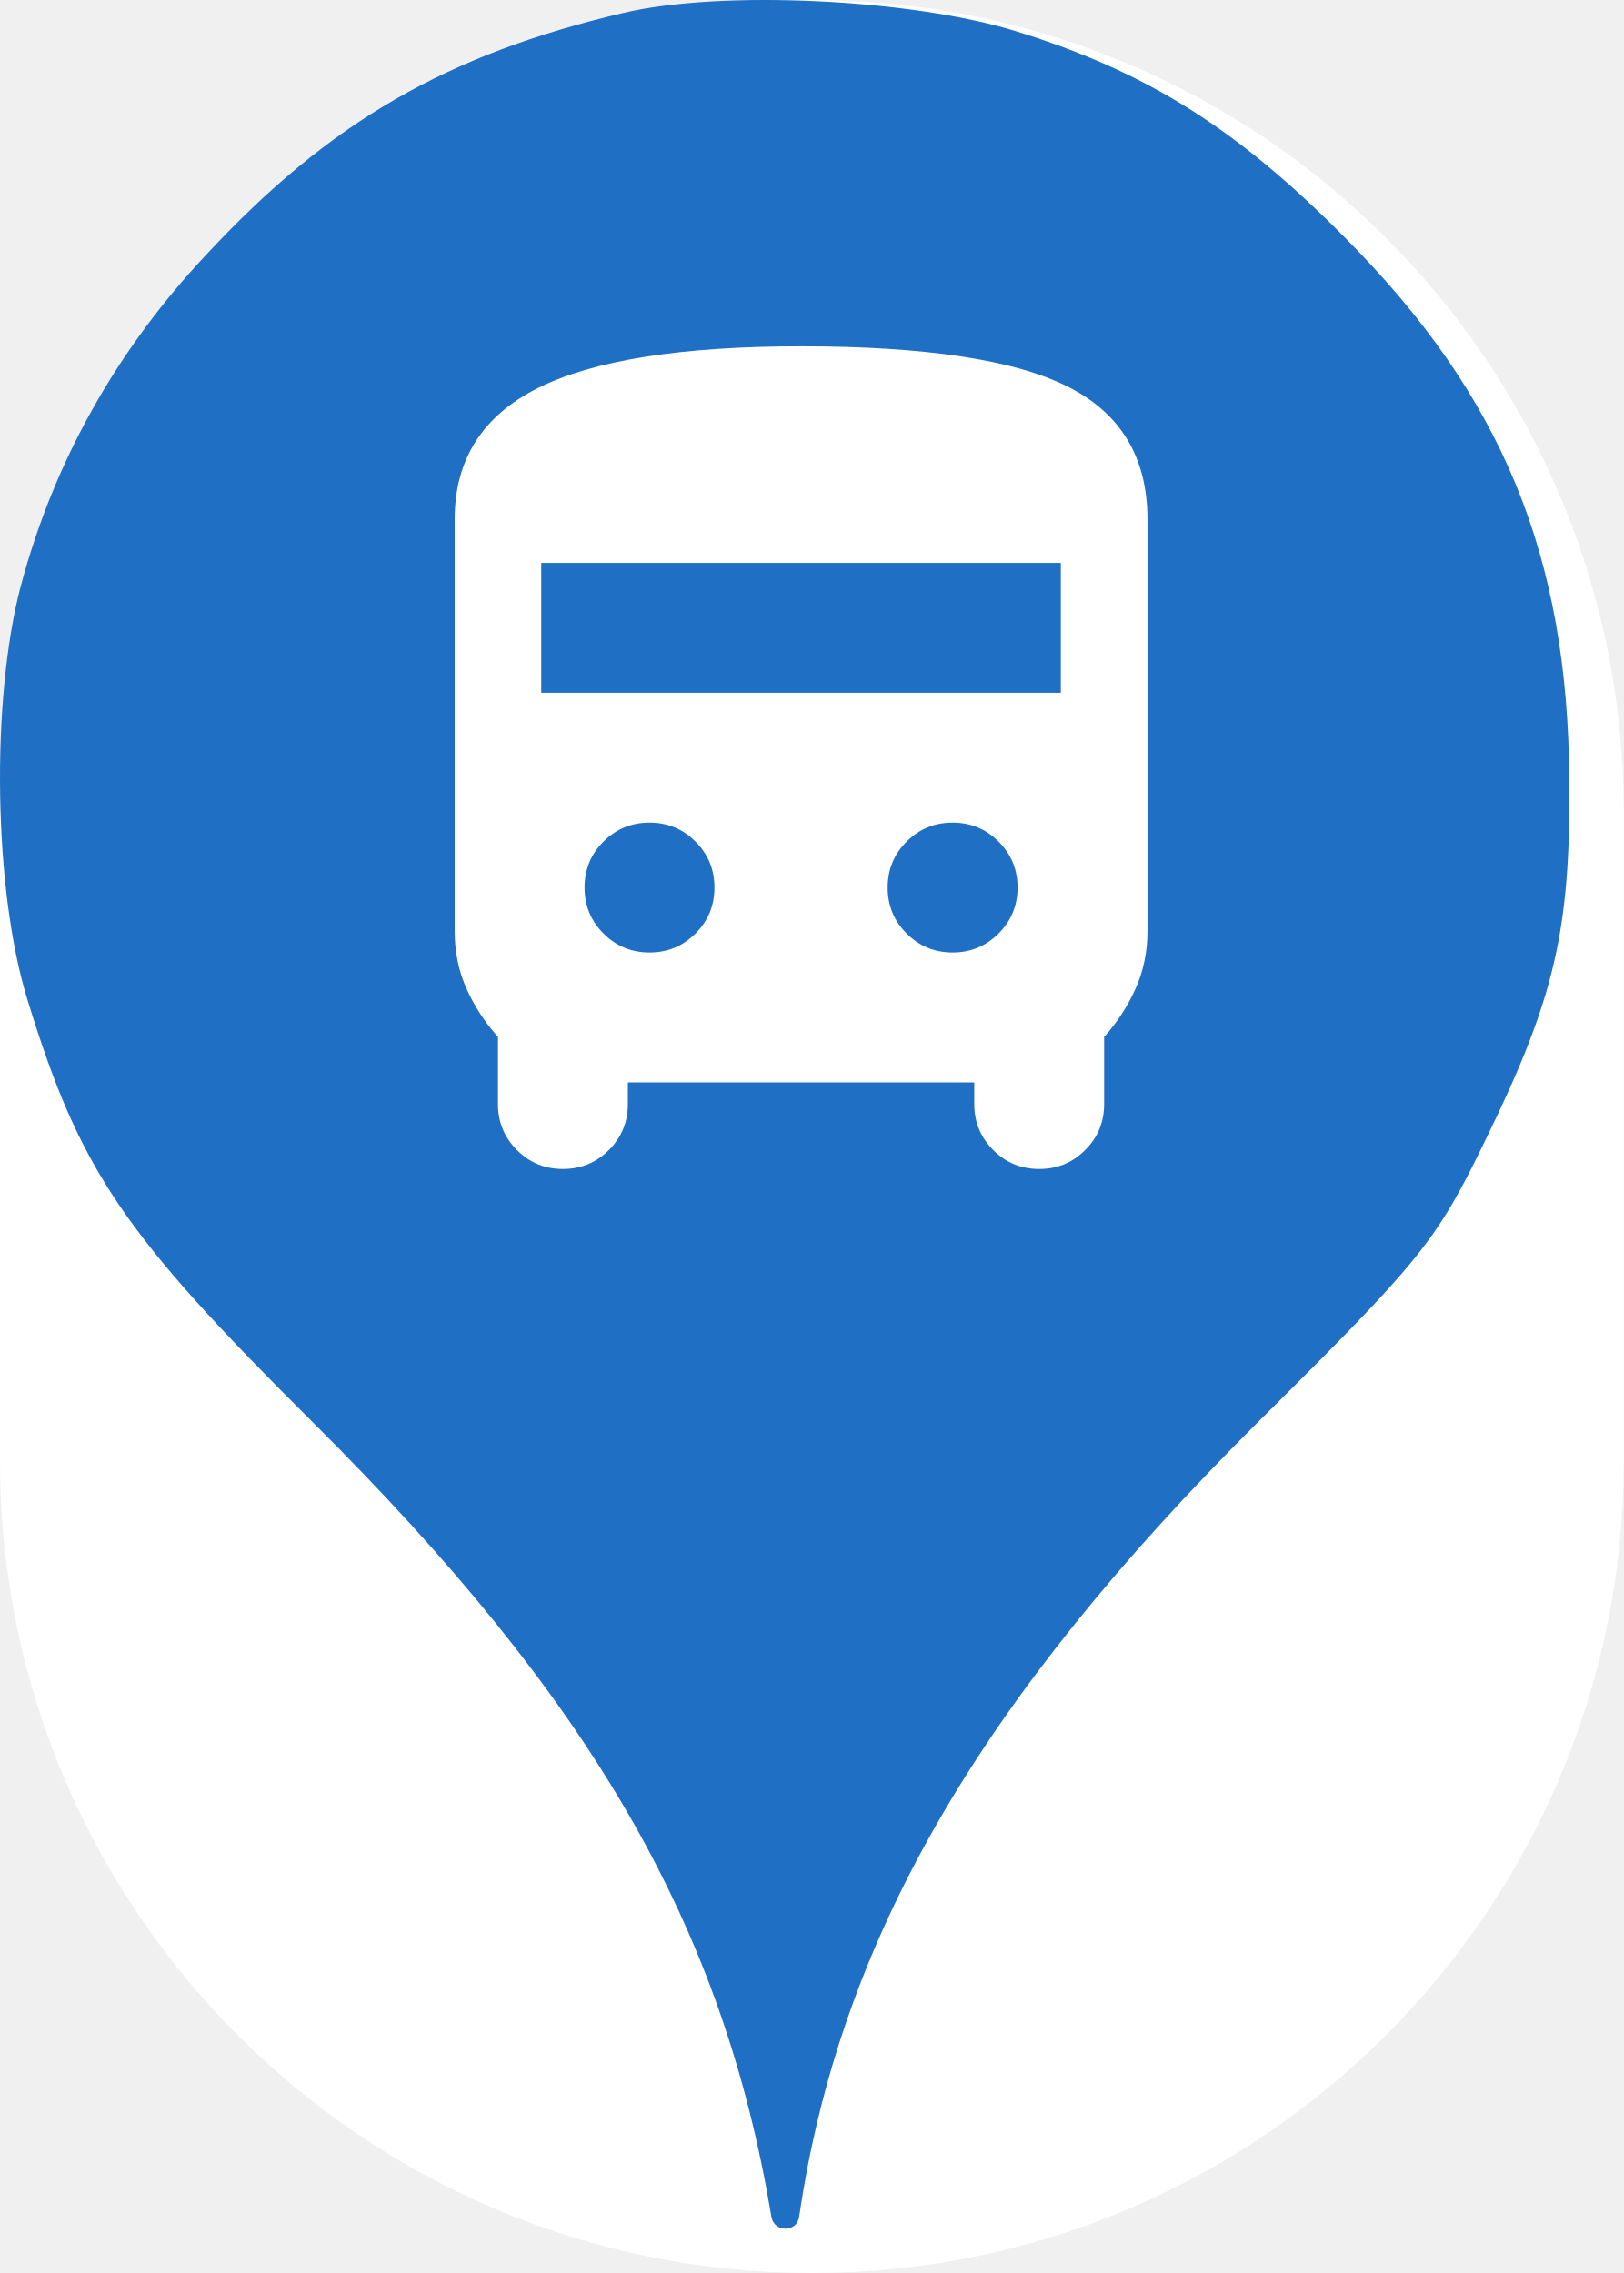
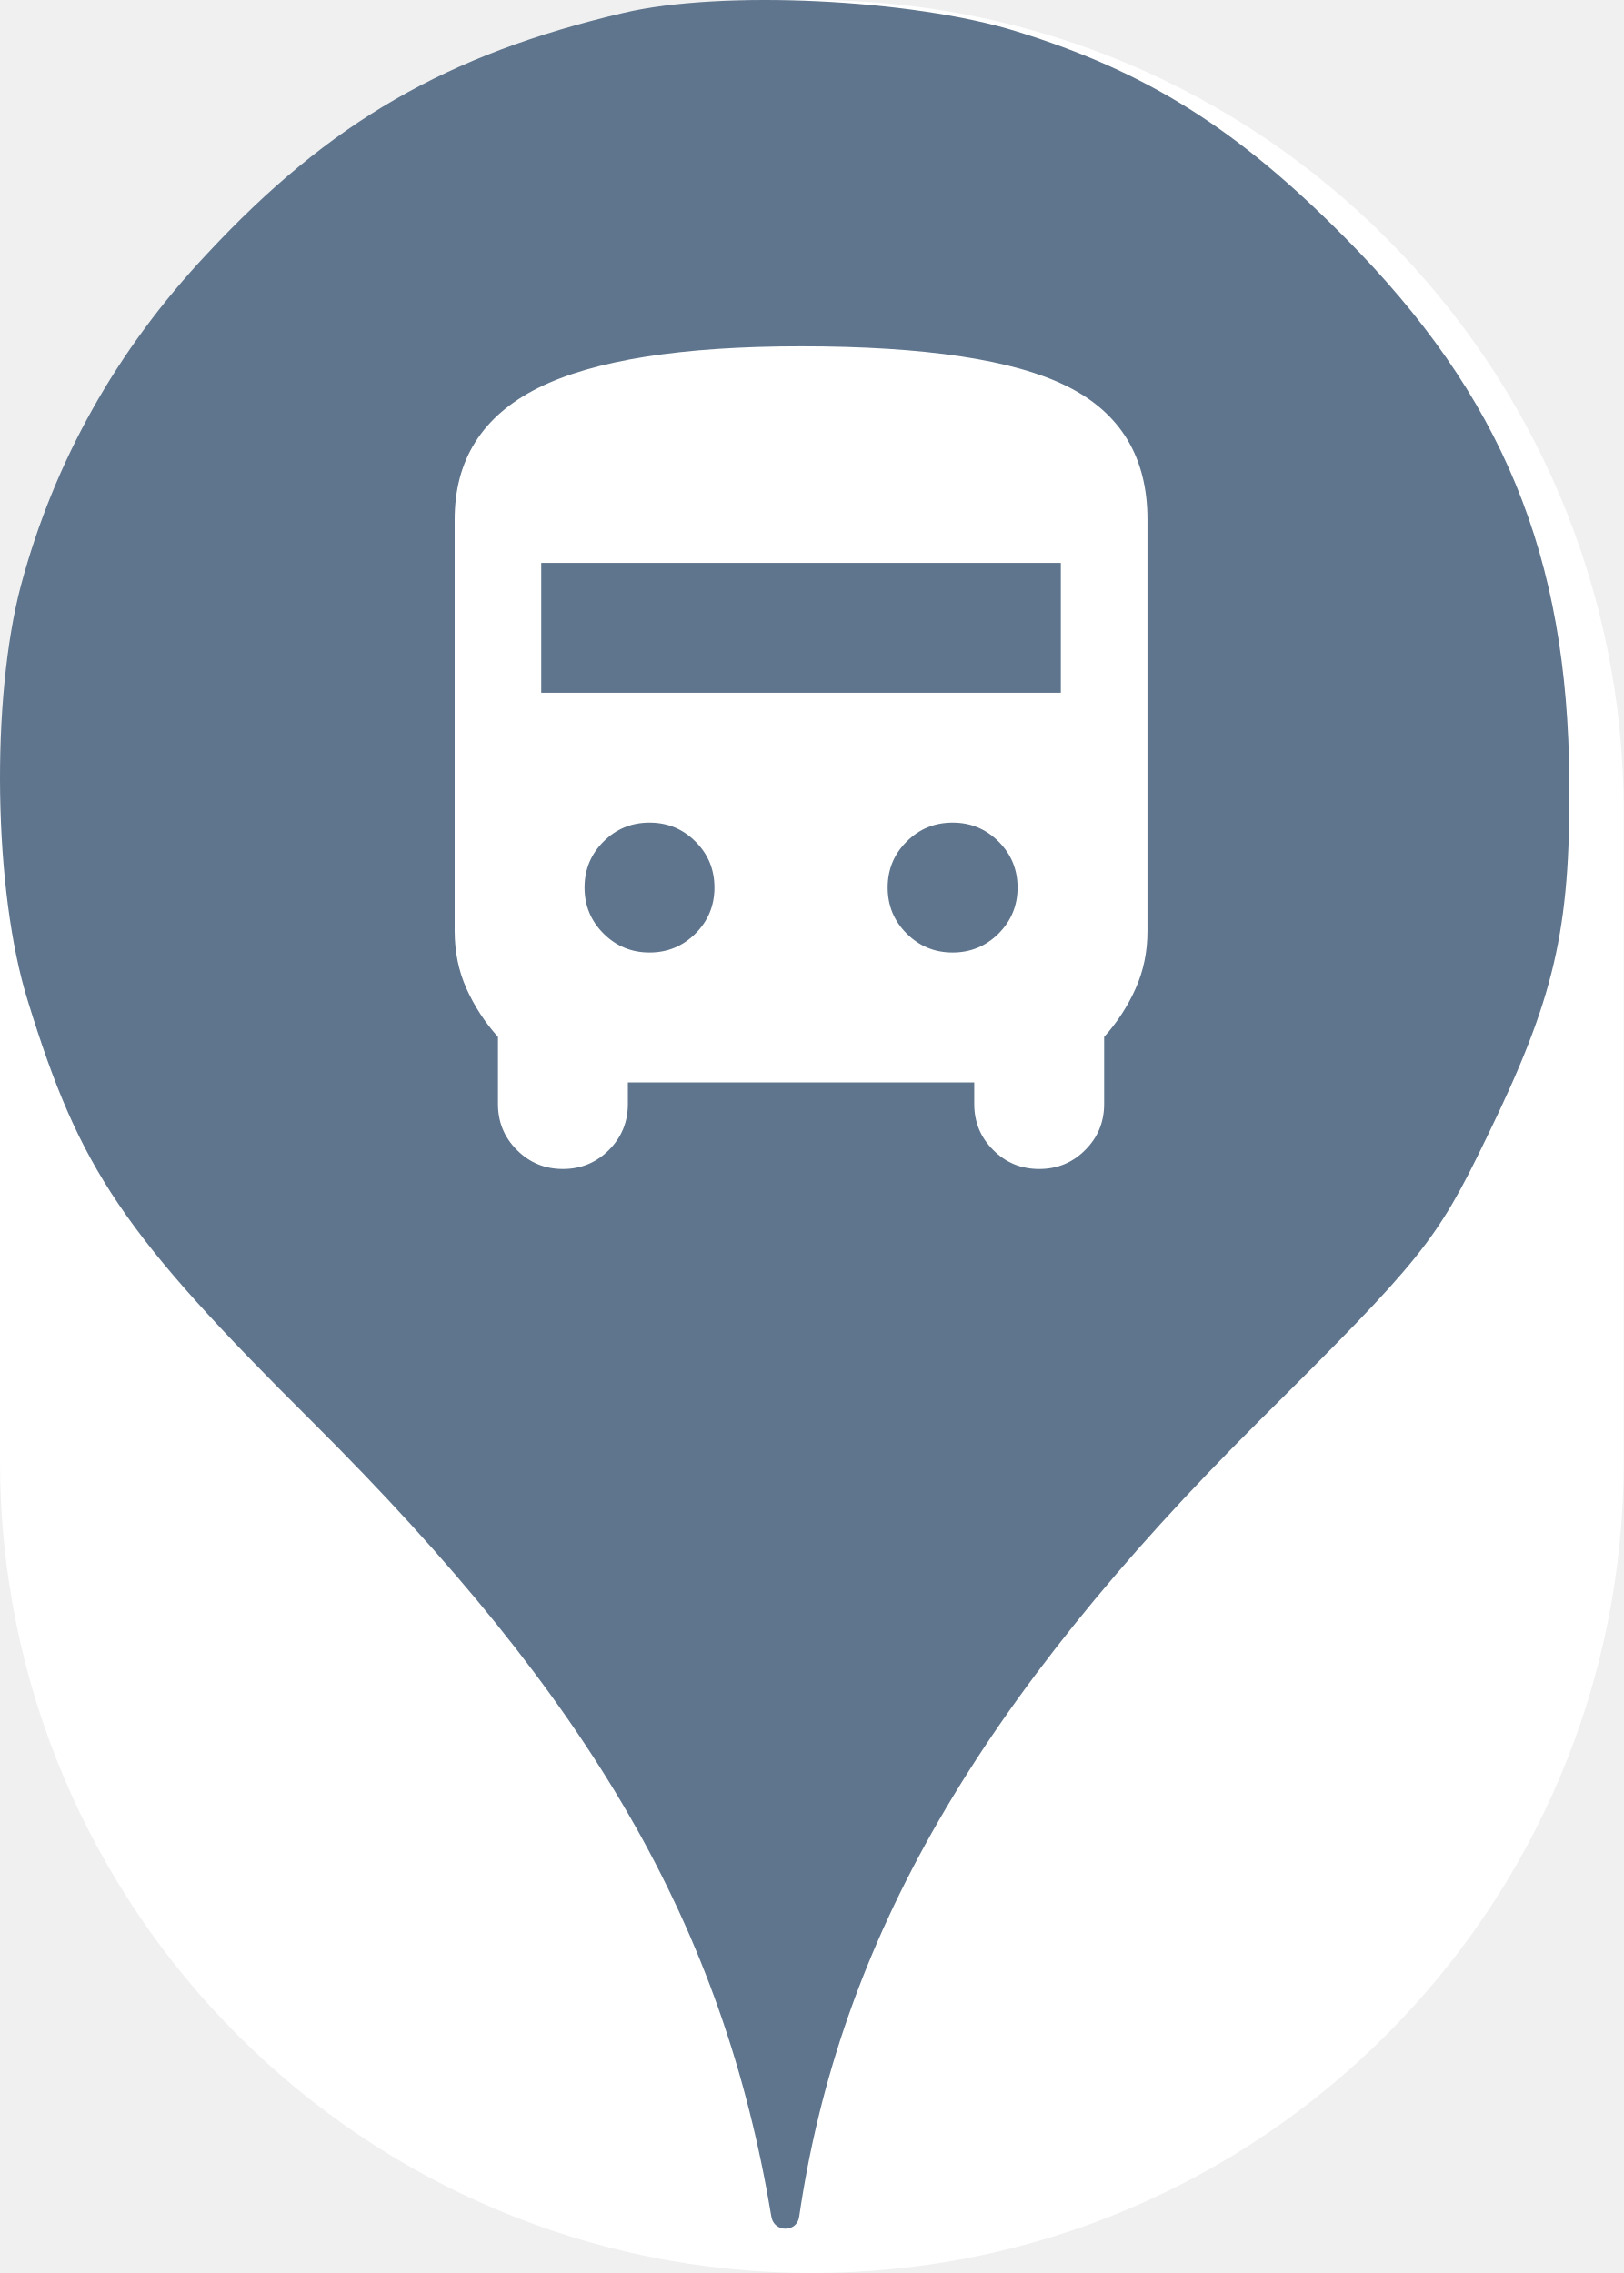
<svg xmlns="http://www.w3.org/2000/svg" viewBox="0 0 25 35" height="35" width="25">
  <rect fill="none" x="0" y="0" width="25" height="35" />
  <rect x="0" y="0" width="25" height="35" rx="12.5" ry="12.5" fill="#ffffff" />
-   <path fill="#1f6fc4" transform="translate(0 0)" d="M3.184 3.913C5.086 1.869 6.882 0.838 9.602 0.198C11.113 -0.158 14.046 -0.016 15.646 0.482C17.655 1.104 19.042 1.975 20.713 3.664C23.131 6.1 24.144 8.553 24.162 12.037C24.18 14.331 23.931 15.38 22.882 17.531C22.117 19.113 21.886 19.398 19.38 21.886C15.06 26.189 12.926 29.886 12.304 34.135C12.27 34.379 11.918 34.378 11.877 34.135C11.131 29.655 9.122 26.189 4.82 21.904C1.886 18.989 1.229 18.011 0.429 15.415C-0.105 13.709 -0.14 10.758 0.322 9.015C0.837 7.095 1.797 5.389 3.184 3.913ZM7.959 17.708C8.153 17.903 8.389 18 8.667 18C8.944 18 9.18 17.903 9.375 17.708C9.569 17.514 9.667 17.278 9.667 17V16.667H15V17C15 17.278 15.097 17.514 15.292 17.708C15.486 17.903 15.722 18 16 18C16.278 18 16.514 17.903 16.708 17.708C16.903 17.514 17 17.278 17 17V15.967C17.2 15.744 17.361 15.497 17.483 15.225C17.606 14.953 17.667 14.656 17.667 14.333V8C17.667 7.044 17.256 6.361 16.433 5.95C15.611 5.539 14.244 5.333 12.333 5.333C10.489 5.333 9.139 5.547 8.283 5.975C7.428 6.403 7 7.078 7 8V14.333C7 14.656 7.061 14.953 7.183 15.225C7.306 15.497 7.467 15.744 7.667 15.967V17C7.667 17.278 7.764 17.514 7.959 17.708ZM16.333 8.667V10.667H8.333V8.667H16.333ZM10.708 14.375C10.514 14.569 10.278 14.667 10 14.667C9.722 14.667 9.486 14.569 9.292 14.375C9.097 14.18 9 13.944 9 13.667C9 13.389 9.097 13.153 9.292 12.959C9.486 12.764 9.722 12.667 10 12.667C10.278 12.667 10.514 12.764 10.708 12.959C10.903 13.153 11 13.389 11 13.667C11 13.944 10.903 14.18 10.708 14.375ZM15.375 14.375C15.18 14.569 14.944 14.667 14.667 14.667C14.389 14.667 14.153 14.569 13.959 14.375C13.764 14.18 13.667 13.944 13.667 13.667C13.667 13.389 13.764 13.153 13.959 12.959C14.153 12.764 14.389 12.667 14.667 12.667C14.944 12.667 15.18 12.764 15.375 12.959C15.569 13.153 15.667 13.389 15.667 13.667C15.667 13.944 15.569 14.18 15.375 14.375Z" />
+   <path fill="#5e758d" transform="translate(0 0)" d="M3.184 3.913C5.086 1.869 6.882 0.838 9.602 0.198C11.113 -0.158 14.046 -0.016 15.646 0.482C17.655 1.104 19.042 1.975 20.713 3.664C23.131 6.1 24.144 8.553 24.162 12.037C24.18 14.331 23.931 15.38 22.882 17.531C22.117 19.113 21.886 19.398 19.38 21.886C15.06 26.189 12.926 29.886 12.304 34.135C12.27 34.379 11.918 34.378 11.877 34.135C11.131 29.655 9.122 26.189 4.82 21.904C1.886 18.989 1.229 18.011 0.429 15.415C-0.105 13.709 -0.14 10.758 0.322 9.015C0.837 7.095 1.797 5.389 3.184 3.913ZM7.959 17.708C8.153 17.903 8.389 18 8.667 18C8.944 18 9.18 17.903 9.375 17.708C9.569 17.514 9.667 17.278 9.667 17V16.667H15V17C15 17.278 15.097 17.514 15.292 17.708C15.486 17.903 15.722 18 16 18C16.278 18 16.514 17.903 16.708 17.708C16.903 17.514 17 17.278 17 17V15.967C17.2 15.744 17.361 15.497 17.483 15.225C17.606 14.953 17.667 14.656 17.667 14.333V8C17.667 7.044 17.256 6.361 16.433 5.95C15.611 5.539 14.244 5.333 12.333 5.333C10.489 5.333 9.139 5.547 8.283 5.975C7.428 6.403 7 7.078 7 8V14.333C7 14.656 7.061 14.953 7.183 15.225C7.306 15.497 7.467 15.744 7.667 15.967V17C7.667 17.278 7.764 17.514 7.959 17.708ZM16.333 8.667V10.667H8.333V8.667H16.333ZM10.708 14.375C10.514 14.569 10.278 14.667 10 14.667C9.722 14.667 9.486 14.569 9.292 14.375C9.097 14.18 9 13.944 9 13.667C9 13.389 9.097 13.153 9.292 12.959C9.486 12.764 9.722 12.667 10 12.667C10.278 12.667 10.514 12.764 10.708 12.959C10.903 13.153 11 13.389 11 13.667C11 13.944 10.903 14.18 10.708 14.375ZM15.375 14.375C15.18 14.569 14.944 14.667 14.667 14.667C14.389 14.667 14.153 14.569 13.959 14.375C13.764 14.18 13.667 13.944 13.667 13.667C13.667 13.389 13.764 13.153 13.959 12.959C14.153 12.764 14.389 12.667 14.667 12.667C14.944 12.667 15.18 12.764 15.375 12.959C15.569 13.153 15.667 13.389 15.667 13.667C15.667 13.944 15.569 14.18 15.375 14.375Z" />
</svg>
